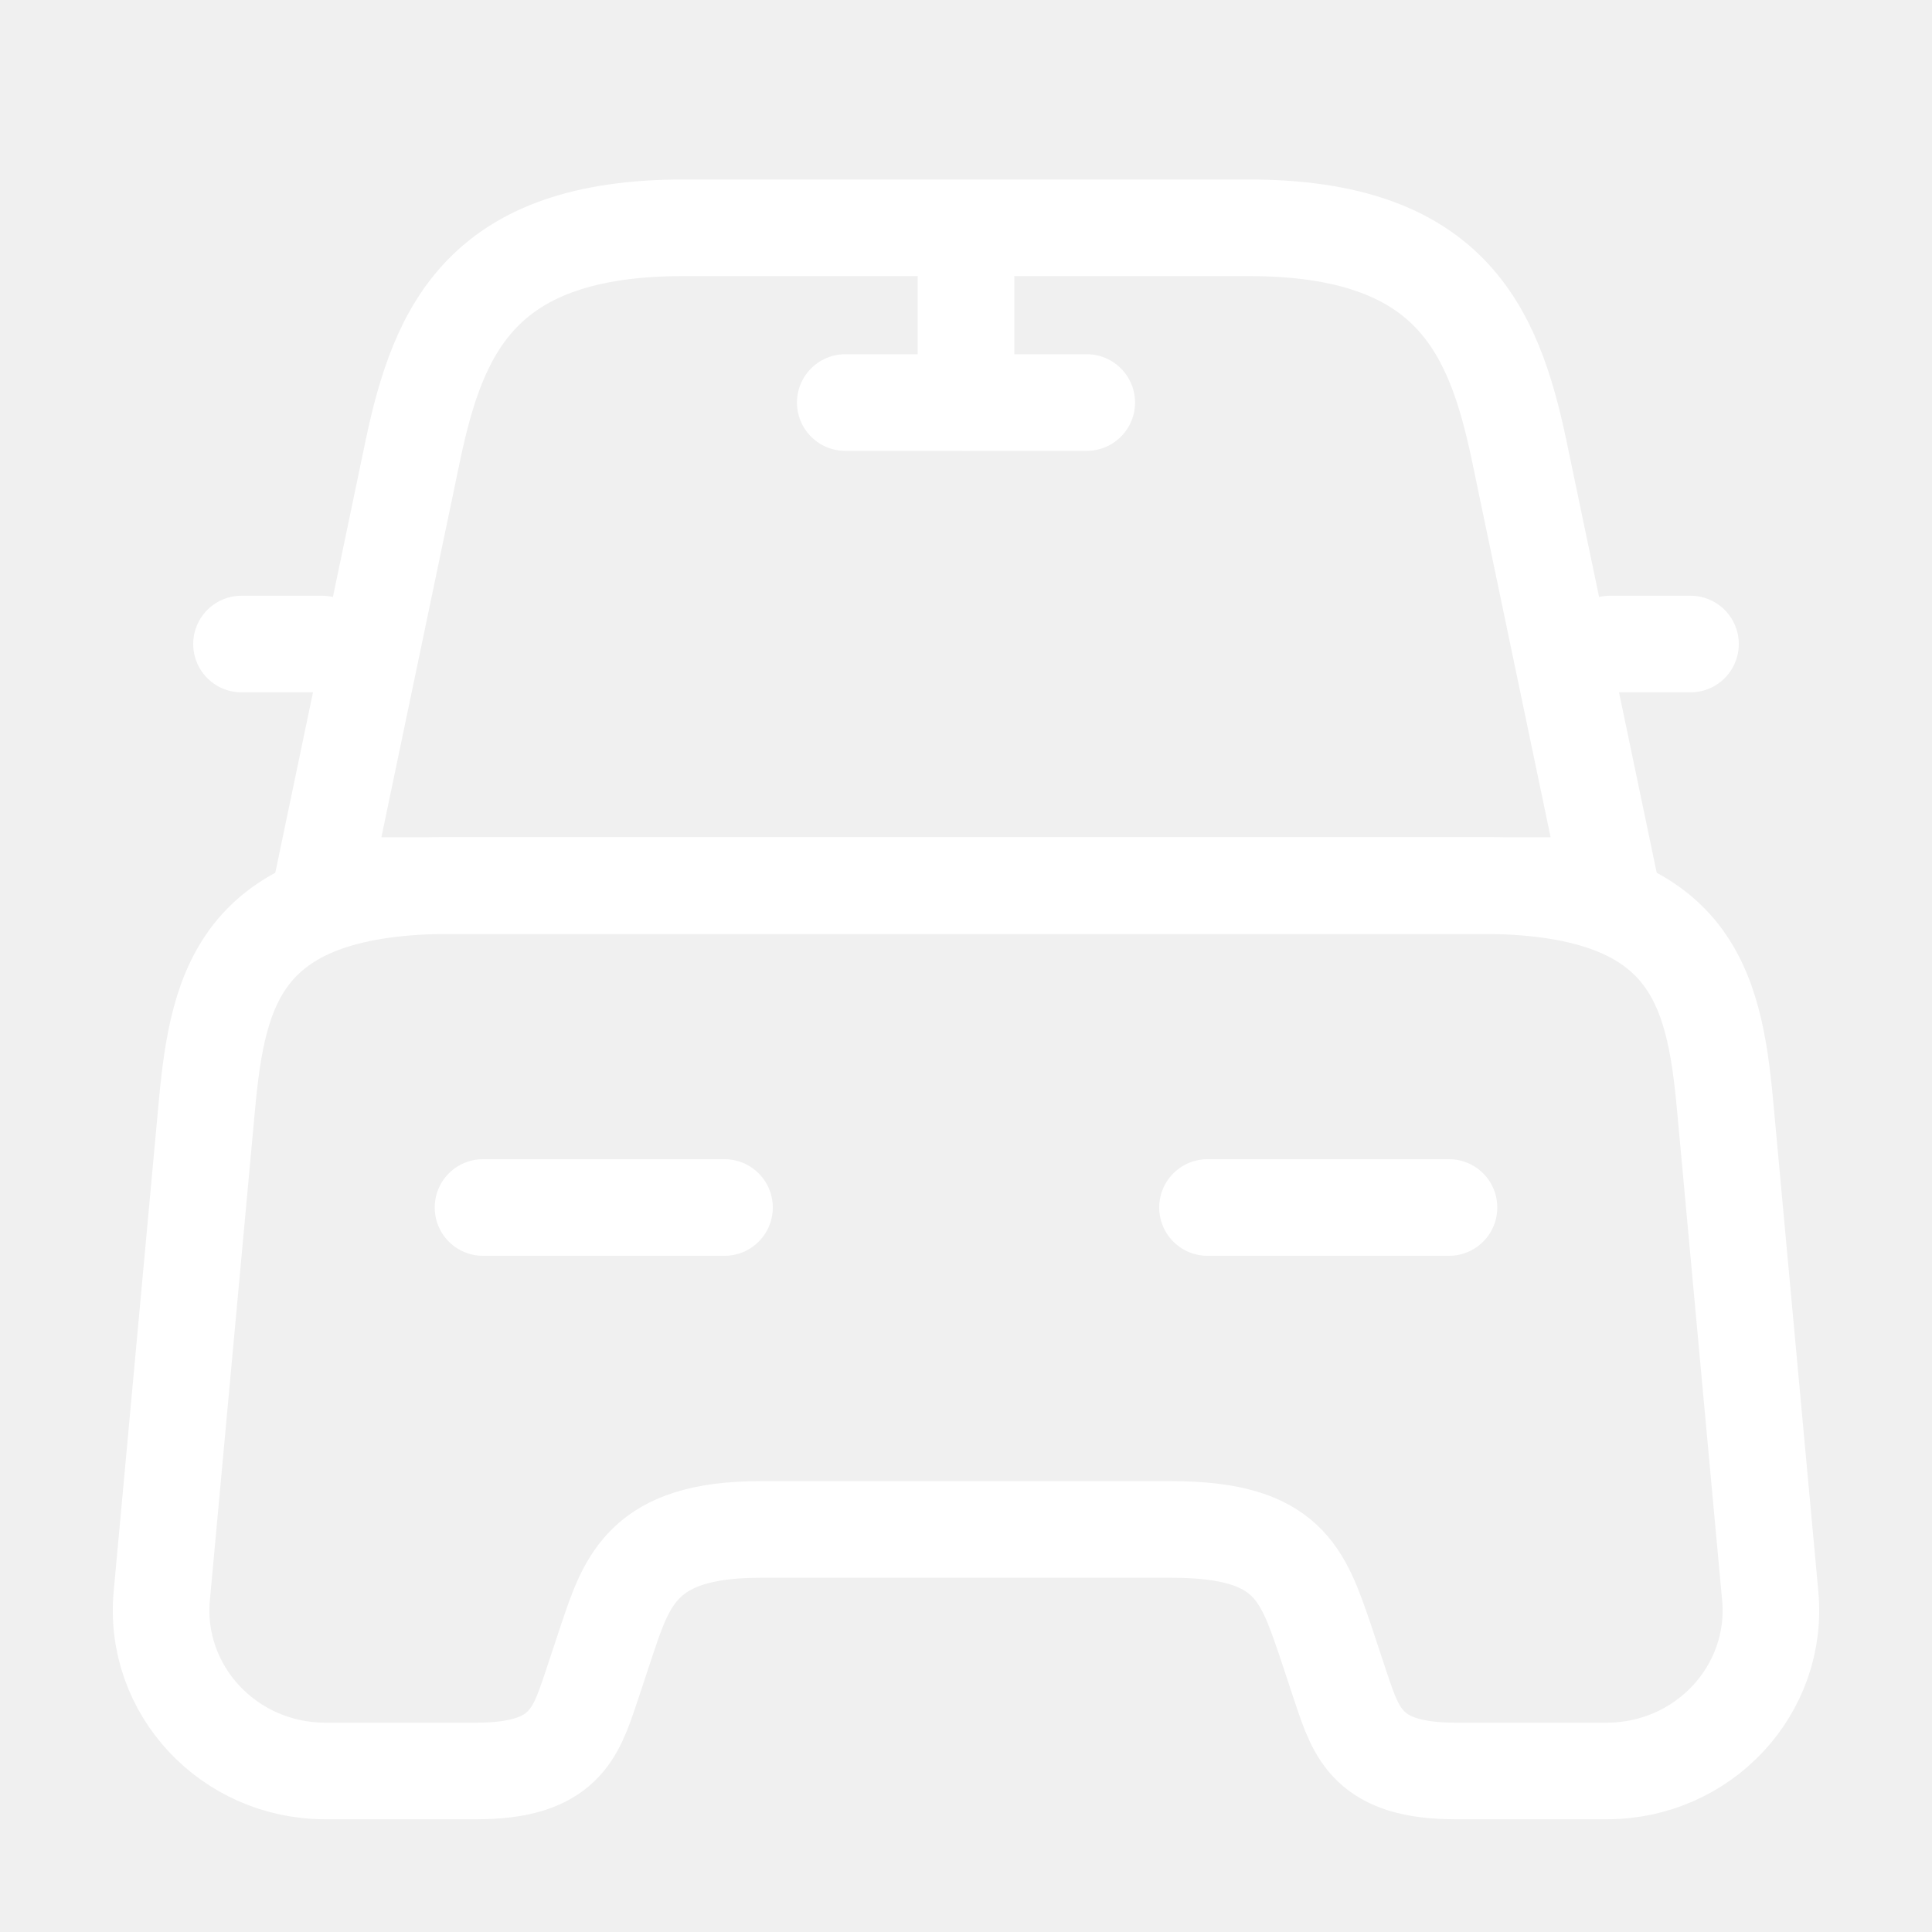
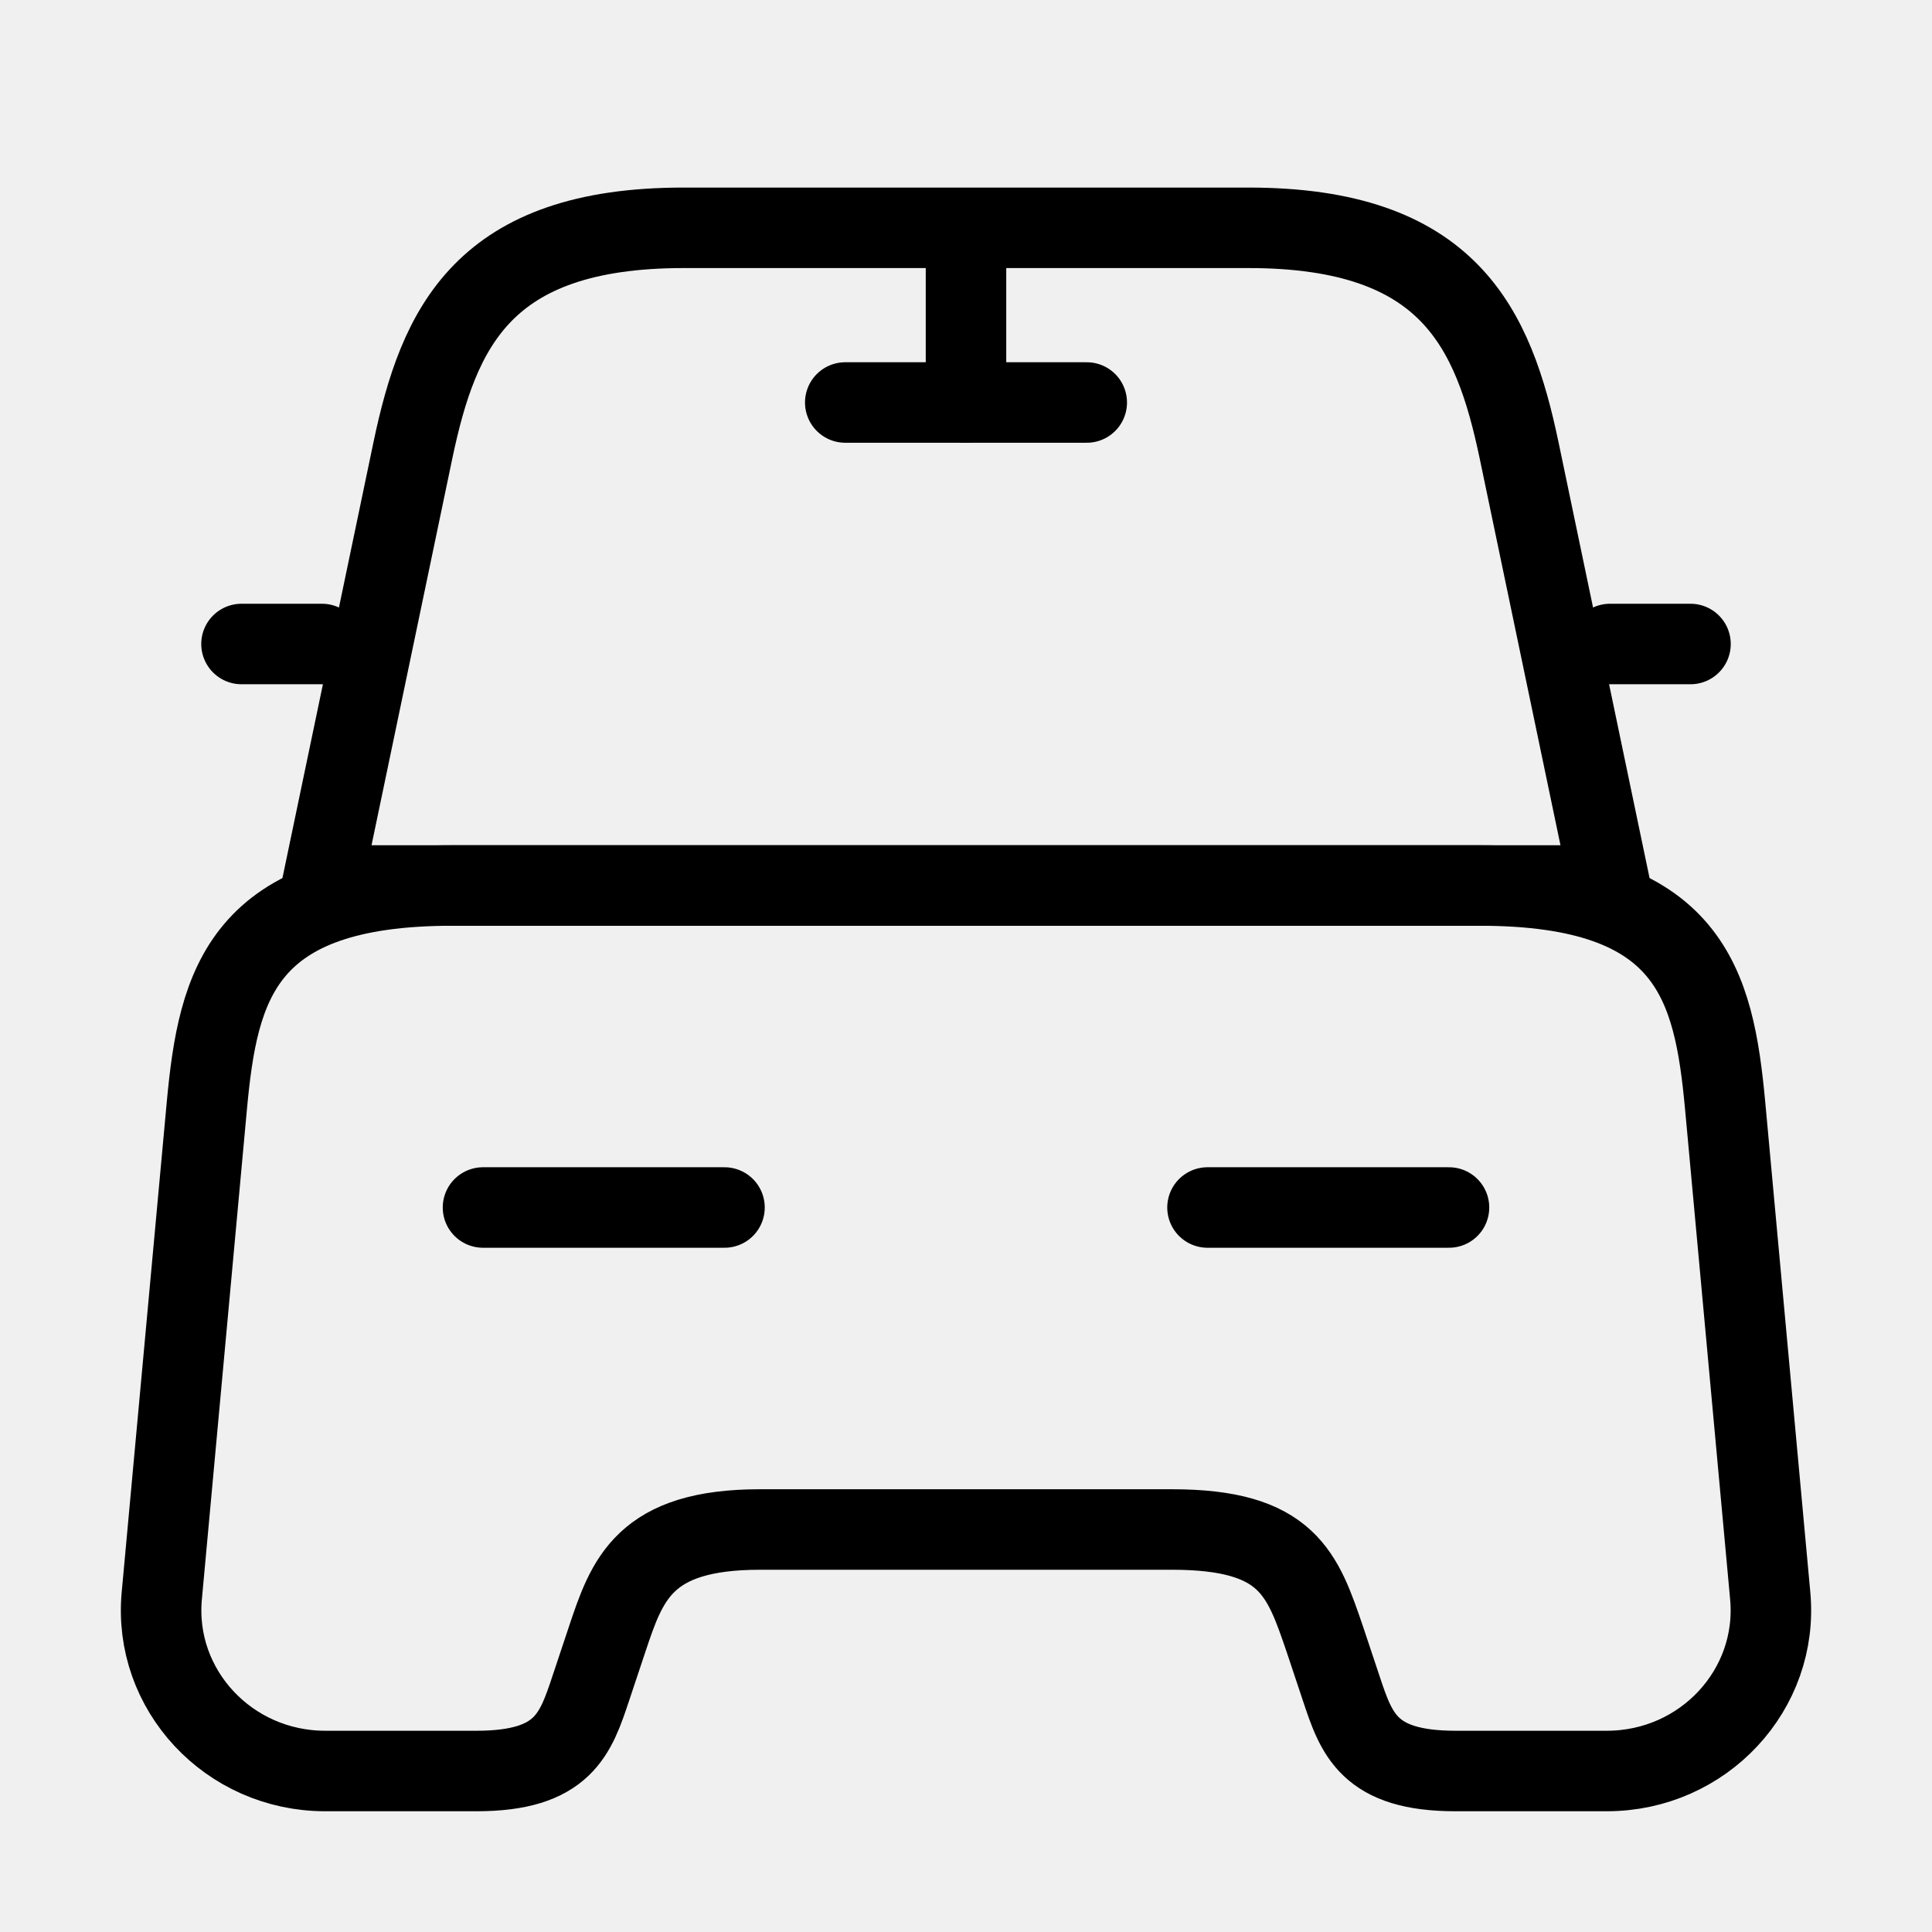
- <svg xmlns="http://www.w3.org/2000/svg" width="20" height="20" viewBox="0 0 20 20" fill="none">
-   <path d="M12.925 2.358H7.075C5 2.358 4.542 3.392 4.275 4.658L3.333 9.167H16.667L15.725 4.658C15.458 3.392 15 2.358 12.925 2.358Z" stroke="white" stroke-linecap="round" stroke-linejoin="round" />
-   <path d="M18.325 16.517C18.417 17.492 17.633 18.333 16.633 18.333H15.067C14.167 18.333 14.042 17.95 13.883 17.475L13.717 16.975C13.483 16.292 13.333 15.833 12.133 15.833H7.867C6.667 15.833 6.492 16.35 6.283 16.975L6.117 17.475C5.958 17.95 5.833 18.333 4.933 18.333H3.367C2.367 18.333 1.583 17.492 1.675 16.517L2.142 11.442C2.258 10.192 2.5 9.167 4.683 9.167H15.317C17.5 9.167 17.742 10.192 17.858 11.442L18.325 16.517Z" stroke="white" stroke-linecap="round" stroke-linejoin="round" />
-   <path d="M3.333 6.667H2.5" stroke="white" stroke-linecap="round" stroke-linejoin="round" />
-   <path d="M17.5 6.667H16.667" stroke="white" stroke-linecap="round" stroke-linejoin="round" />
-   <path d="M10 2.5V4.167" stroke="white" stroke-linecap="round" stroke-linejoin="round" />
-   <path d="M8.75 4.167H11.25" stroke="white" stroke-linecap="round" stroke-linejoin="round" />
-   <path d="M5 12.5H7.5" stroke="white" stroke-linecap="round" stroke-linejoin="round" />
-   <path d="M12.5 12.5H15" stroke="white" stroke-linecap="round" stroke-linejoin="round" />
+ <svg xmlns="http://www.w3.org/2000/svg" width="48" height="48" viewBox="0 0 48 48" fill="none">
+   <path d="M31.02 5.66H16.98C12 5.66 10.9 8.14 10.26 11.18L8 22H40L37.74 11.18C37.1 8.14 36 5.66 31.02 5.66Z" stroke="currentColor" stroke-width="2" stroke-linecap="round" stroke-linejoin="round" />
+   <path d="M43.98 39.64C44.2 41.98 42.32 44 39.92 44H36.16C34 44 33.7 43.08 33.32 41.94L32.92 40.74C32.36 39.1 32 38 29.12 38H18.88C16 38 15.58 39.24 15.08 40.74L14.68 41.94C14.3 43.08 14 44 11.84 44H8.08C5.68 44 3.8 41.98 4.02 39.64L5.14 27.46C5.42 24.46 6 22 11.24 22H36.76C42 22 42.58 24.46 42.86 27.46L43.98 39.64Z" stroke="currentColor" stroke-width="2" stroke-linecap="round" stroke-linejoin="round" />
+   <path d="M8 16H6" stroke="currentColor" stroke-width="2" stroke-linecap="round" stroke-linejoin="round" />
+   <path d="M42 16H40" stroke="currentColor" stroke-width="2" stroke-linecap="round" stroke-linejoin="round" />
+   <path d="M24 6V10" stroke="currentColor" stroke-width="2" stroke-linecap="round" stroke-linejoin="round" />
+   <path d="M21 10H27" stroke="currentColor" stroke-width="2" stroke-linecap="round" stroke-linejoin="round" />
+   <path d="M12 30H18" stroke="currentColor" stroke-width="2" stroke-linecap="round" stroke-linejoin="round" />
+   <path d="M30 30H36" stroke="currentColor" stroke-width="2" stroke-linecap="round" stroke-linejoin="round" />
</svg>
